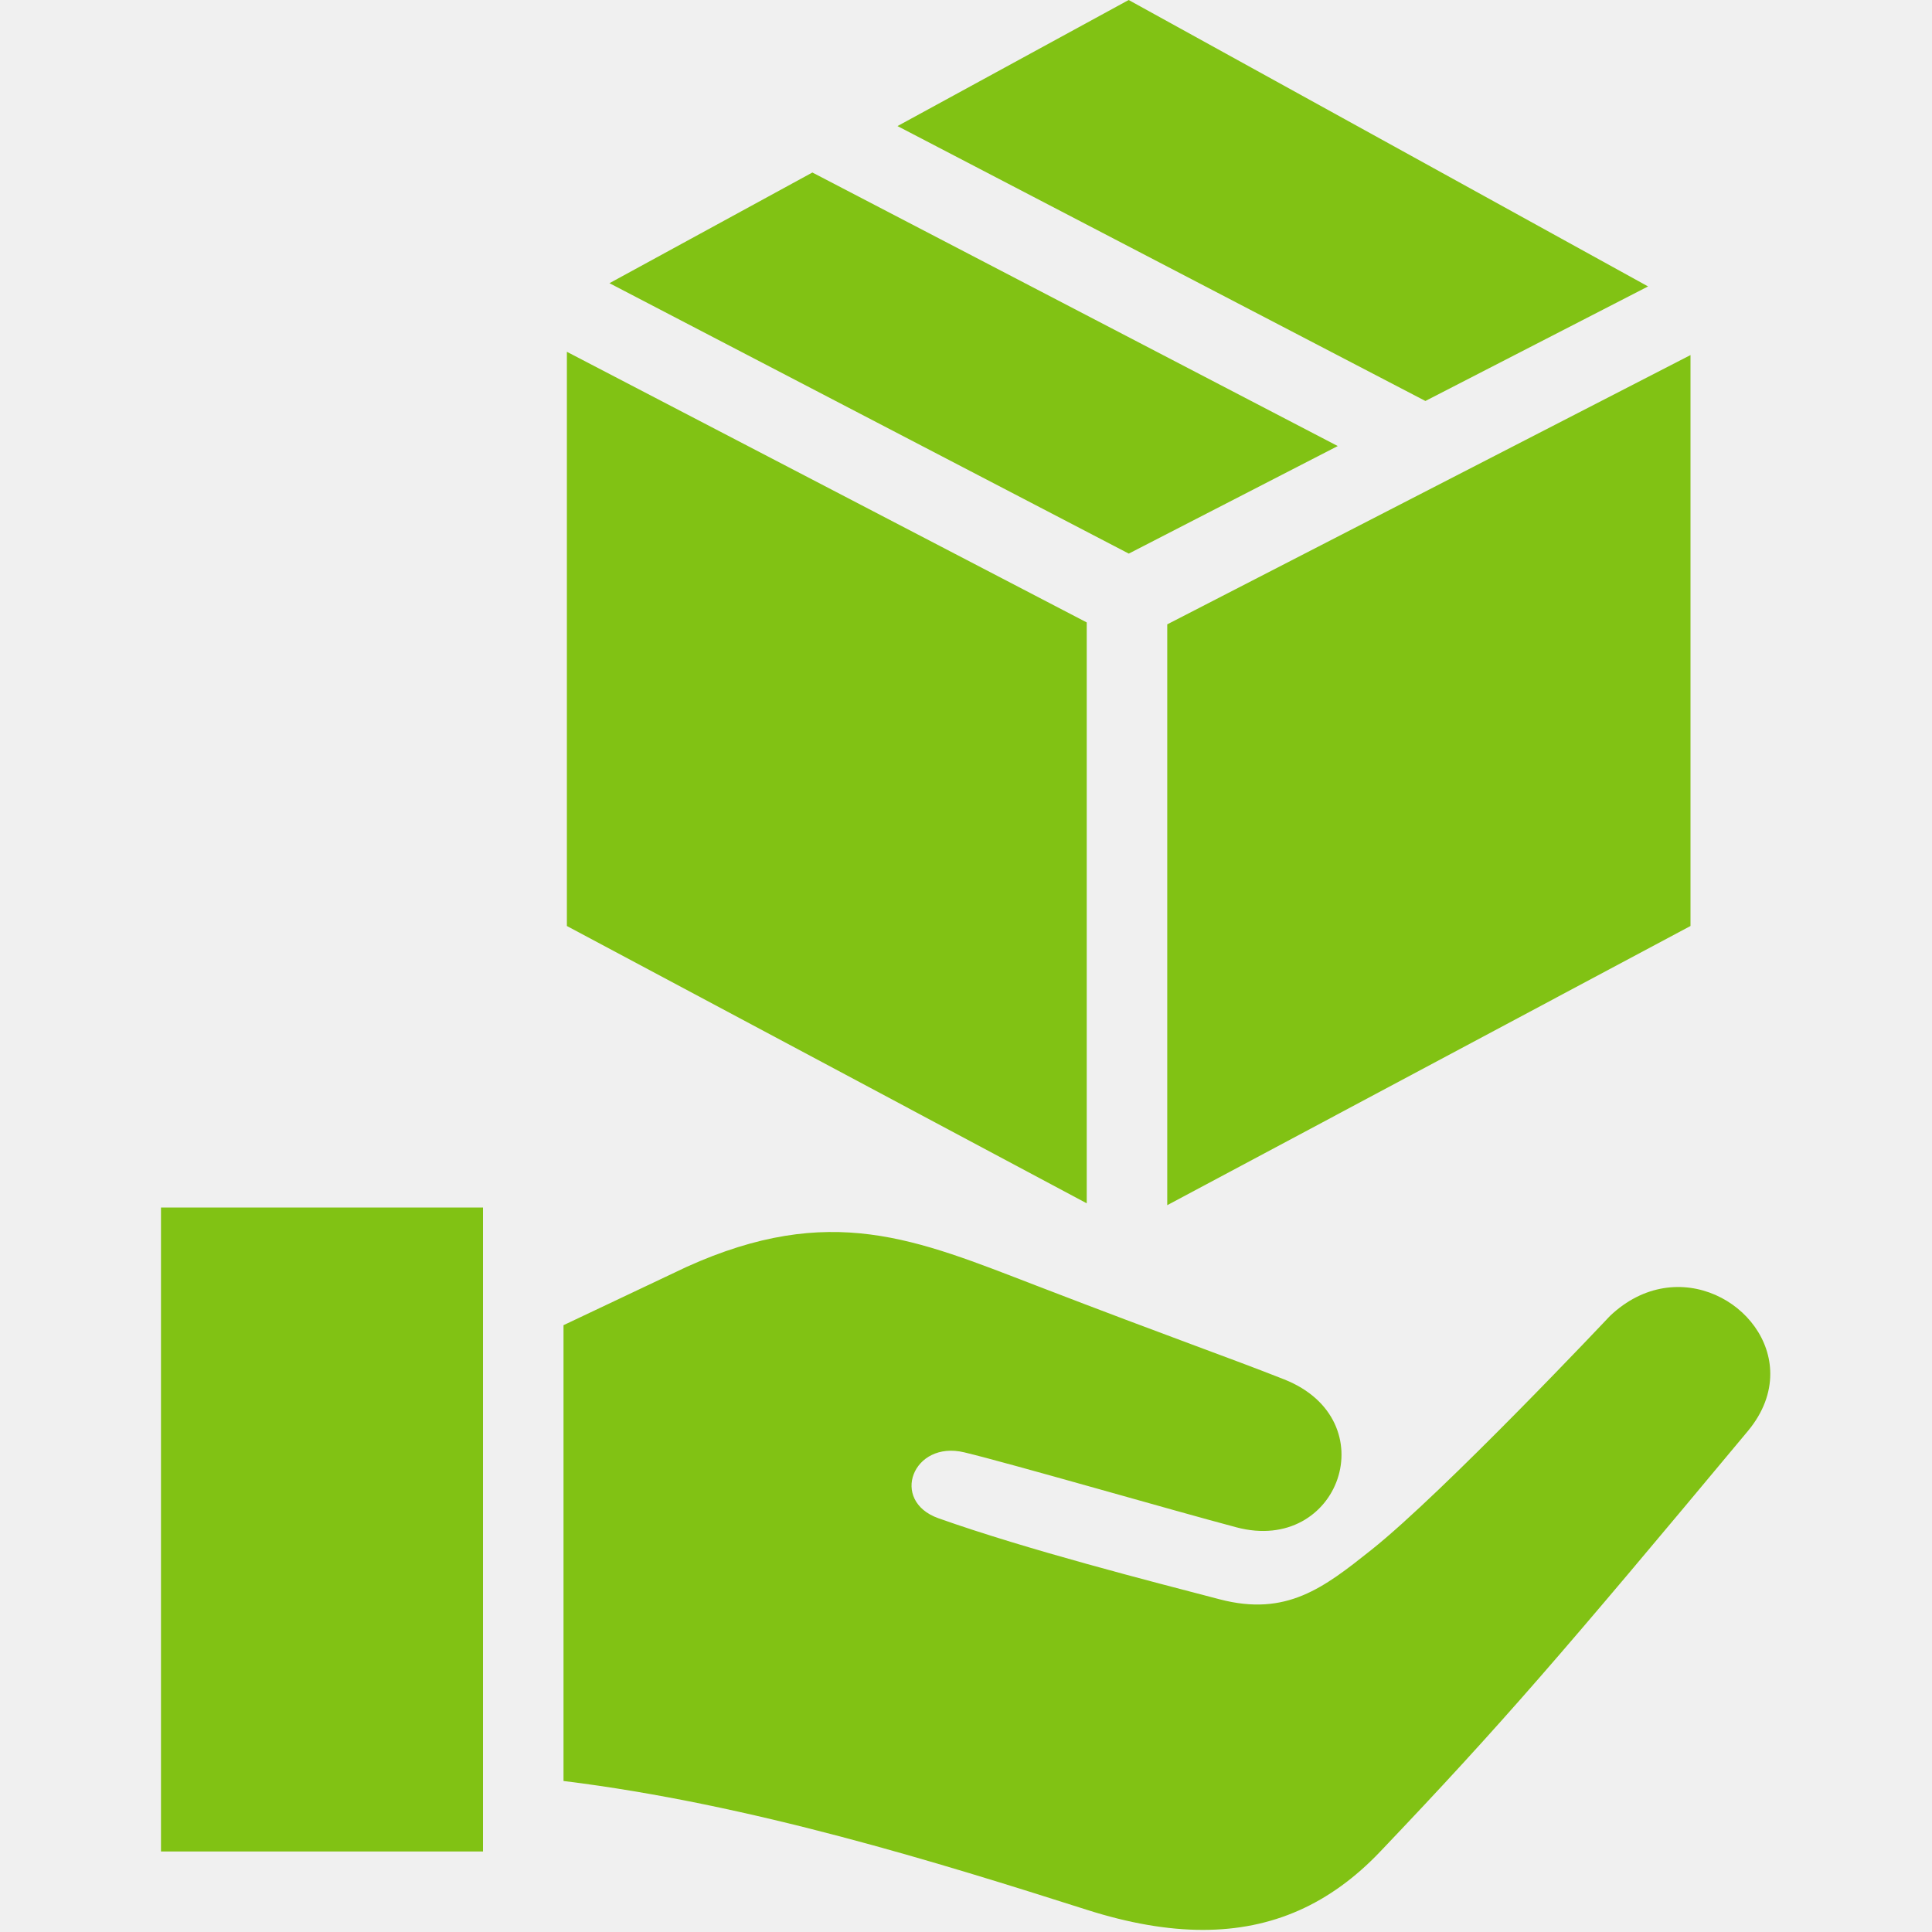
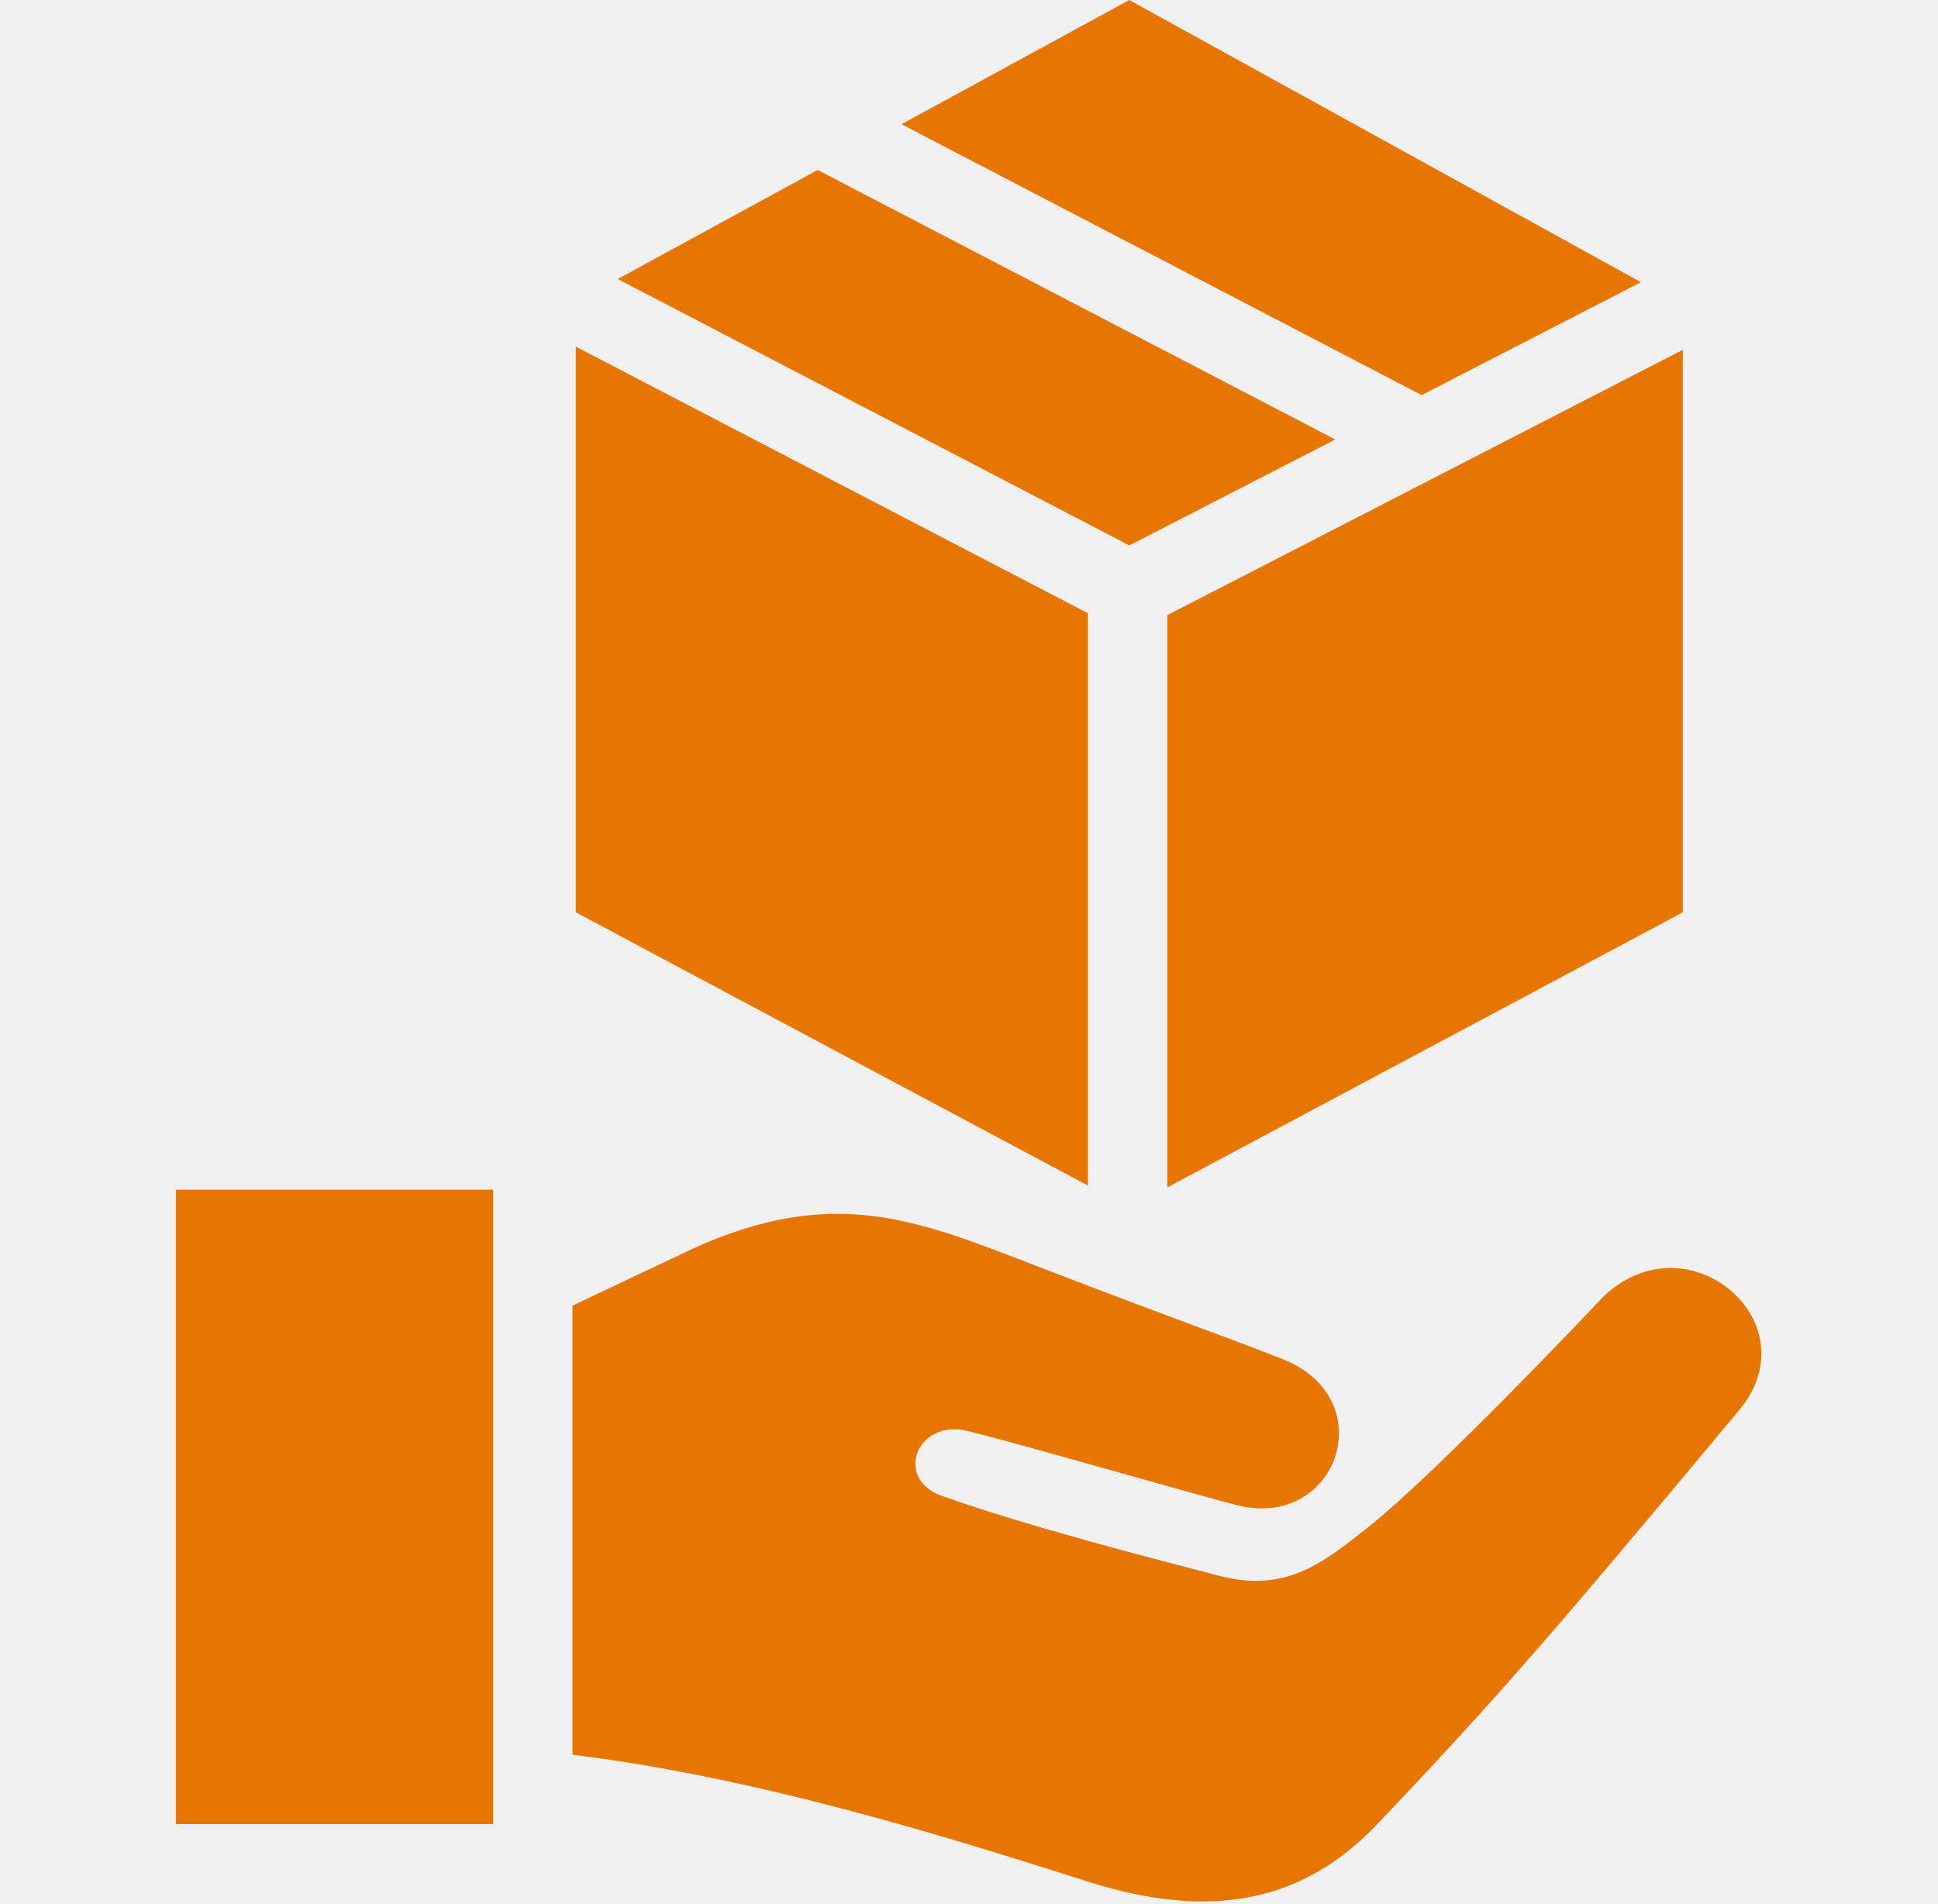
- <svg xmlns="http://www.w3.org/2000/svg" width="55" height="55" viewBox="0 0 55 55" fill="none">
+ <svg xmlns="http://www.w3.org/2000/svg" width="56" height="55" viewBox="0 0 56 55" fill="none">
  <g clip-path="url(#clip0_100_318)">
-     <path fill-rule="evenodd" clip-rule="evenodd" d="M16.042 37.725L19.539 36.069C23.645 34.212 26.072 35.28 29.505 36.6C33.438 38.115 34.925 38.624 36.557 39.268C39.485 40.427 38.133 44.257 35.2 43.48C33.417 43.008 28.756 41.658 27.454 41.346C25.987 40.993 25.323 42.726 26.714 43.221C29.248 44.121 32.817 45.031 34.721 45.529C36.625 46.028 37.689 45.196 39.032 44.128C41.108 42.478 45.833 37.462 45.833 37.462C47.763 35.631 50.396 37.153 50.396 39.112C50.396 39.639 50.206 40.198 49.764 40.732C44.428 47.133 42.751 49.078 39.295 52.708C37.867 54.209 36.22 54.94 34.244 54.94C33.231 54.94 32.131 54.748 30.937 54.367C26.755 53.036 21.377 51.358 16.042 50.701V37.725ZM13.75 52.708H4.583V34.375H13.75V52.708ZM48.125 26.361L33.229 34.309V17.774L48.125 10.108V26.361ZM30.937 17.719V34.256L16.138 26.361V10.015L30.937 17.719ZM23.127 4.911L38.083 12.698L32.134 15.76L17.35 8.062L23.127 4.911ZM46.917 8.154L40.578 11.415L25.55 3.589L32.131 0L46.917 8.154Z" fill="#81C214" />
+     <path fill-rule="evenodd" clip-rule="evenodd" d="M16.542 37.725L20.039 36.069C24.145 34.212 26.572 35.28 30.005 36.6C33.938 38.115 35.425 38.624 37.057 39.268C39.985 40.427 38.633 44.257 35.7 43.48C33.917 43.008 29.256 41.658 27.954 41.346C26.487 40.993 25.823 42.726 27.214 43.221C29.748 44.121 33.317 45.031 35.221 45.529C37.125 46.028 38.189 45.196 39.532 44.128C41.608 42.478 46.333 37.462 46.333 37.462C48.263 35.631 50.896 37.153 50.896 39.112C50.896 39.639 50.706 40.198 50.264 40.732C44.928 47.133 43.251 49.078 39.795 52.708C38.367 54.209 36.72 54.94 34.744 54.94C33.731 54.94 32.631 54.748 31.437 54.367C27.255 53.036 21.877 51.358 16.542 50.701V37.725ZM14.25 52.708H5.083V34.375H14.25V52.708ZM48.625 26.361L33.729 34.309V17.774L48.625 10.108V26.361ZM31.437 17.719V34.256L16.638 26.361V10.015L31.437 17.719ZM23.627 4.911L38.583 12.698L32.634 15.76L17.85 8.062L23.627 4.911ZM47.417 8.154L41.078 11.415L26.05 3.589L32.631 0L47.417 8.154Z" fill="#E77600" />
  </g>
  <defs>
    <clipPath id="clip0_100_318">
-       <rect width="55" height="55" fill="white" />
+       <rect width="55" height="55" fill="white" transform="translate(0.5)" />
    </clipPath>
  </defs>
</svg>
